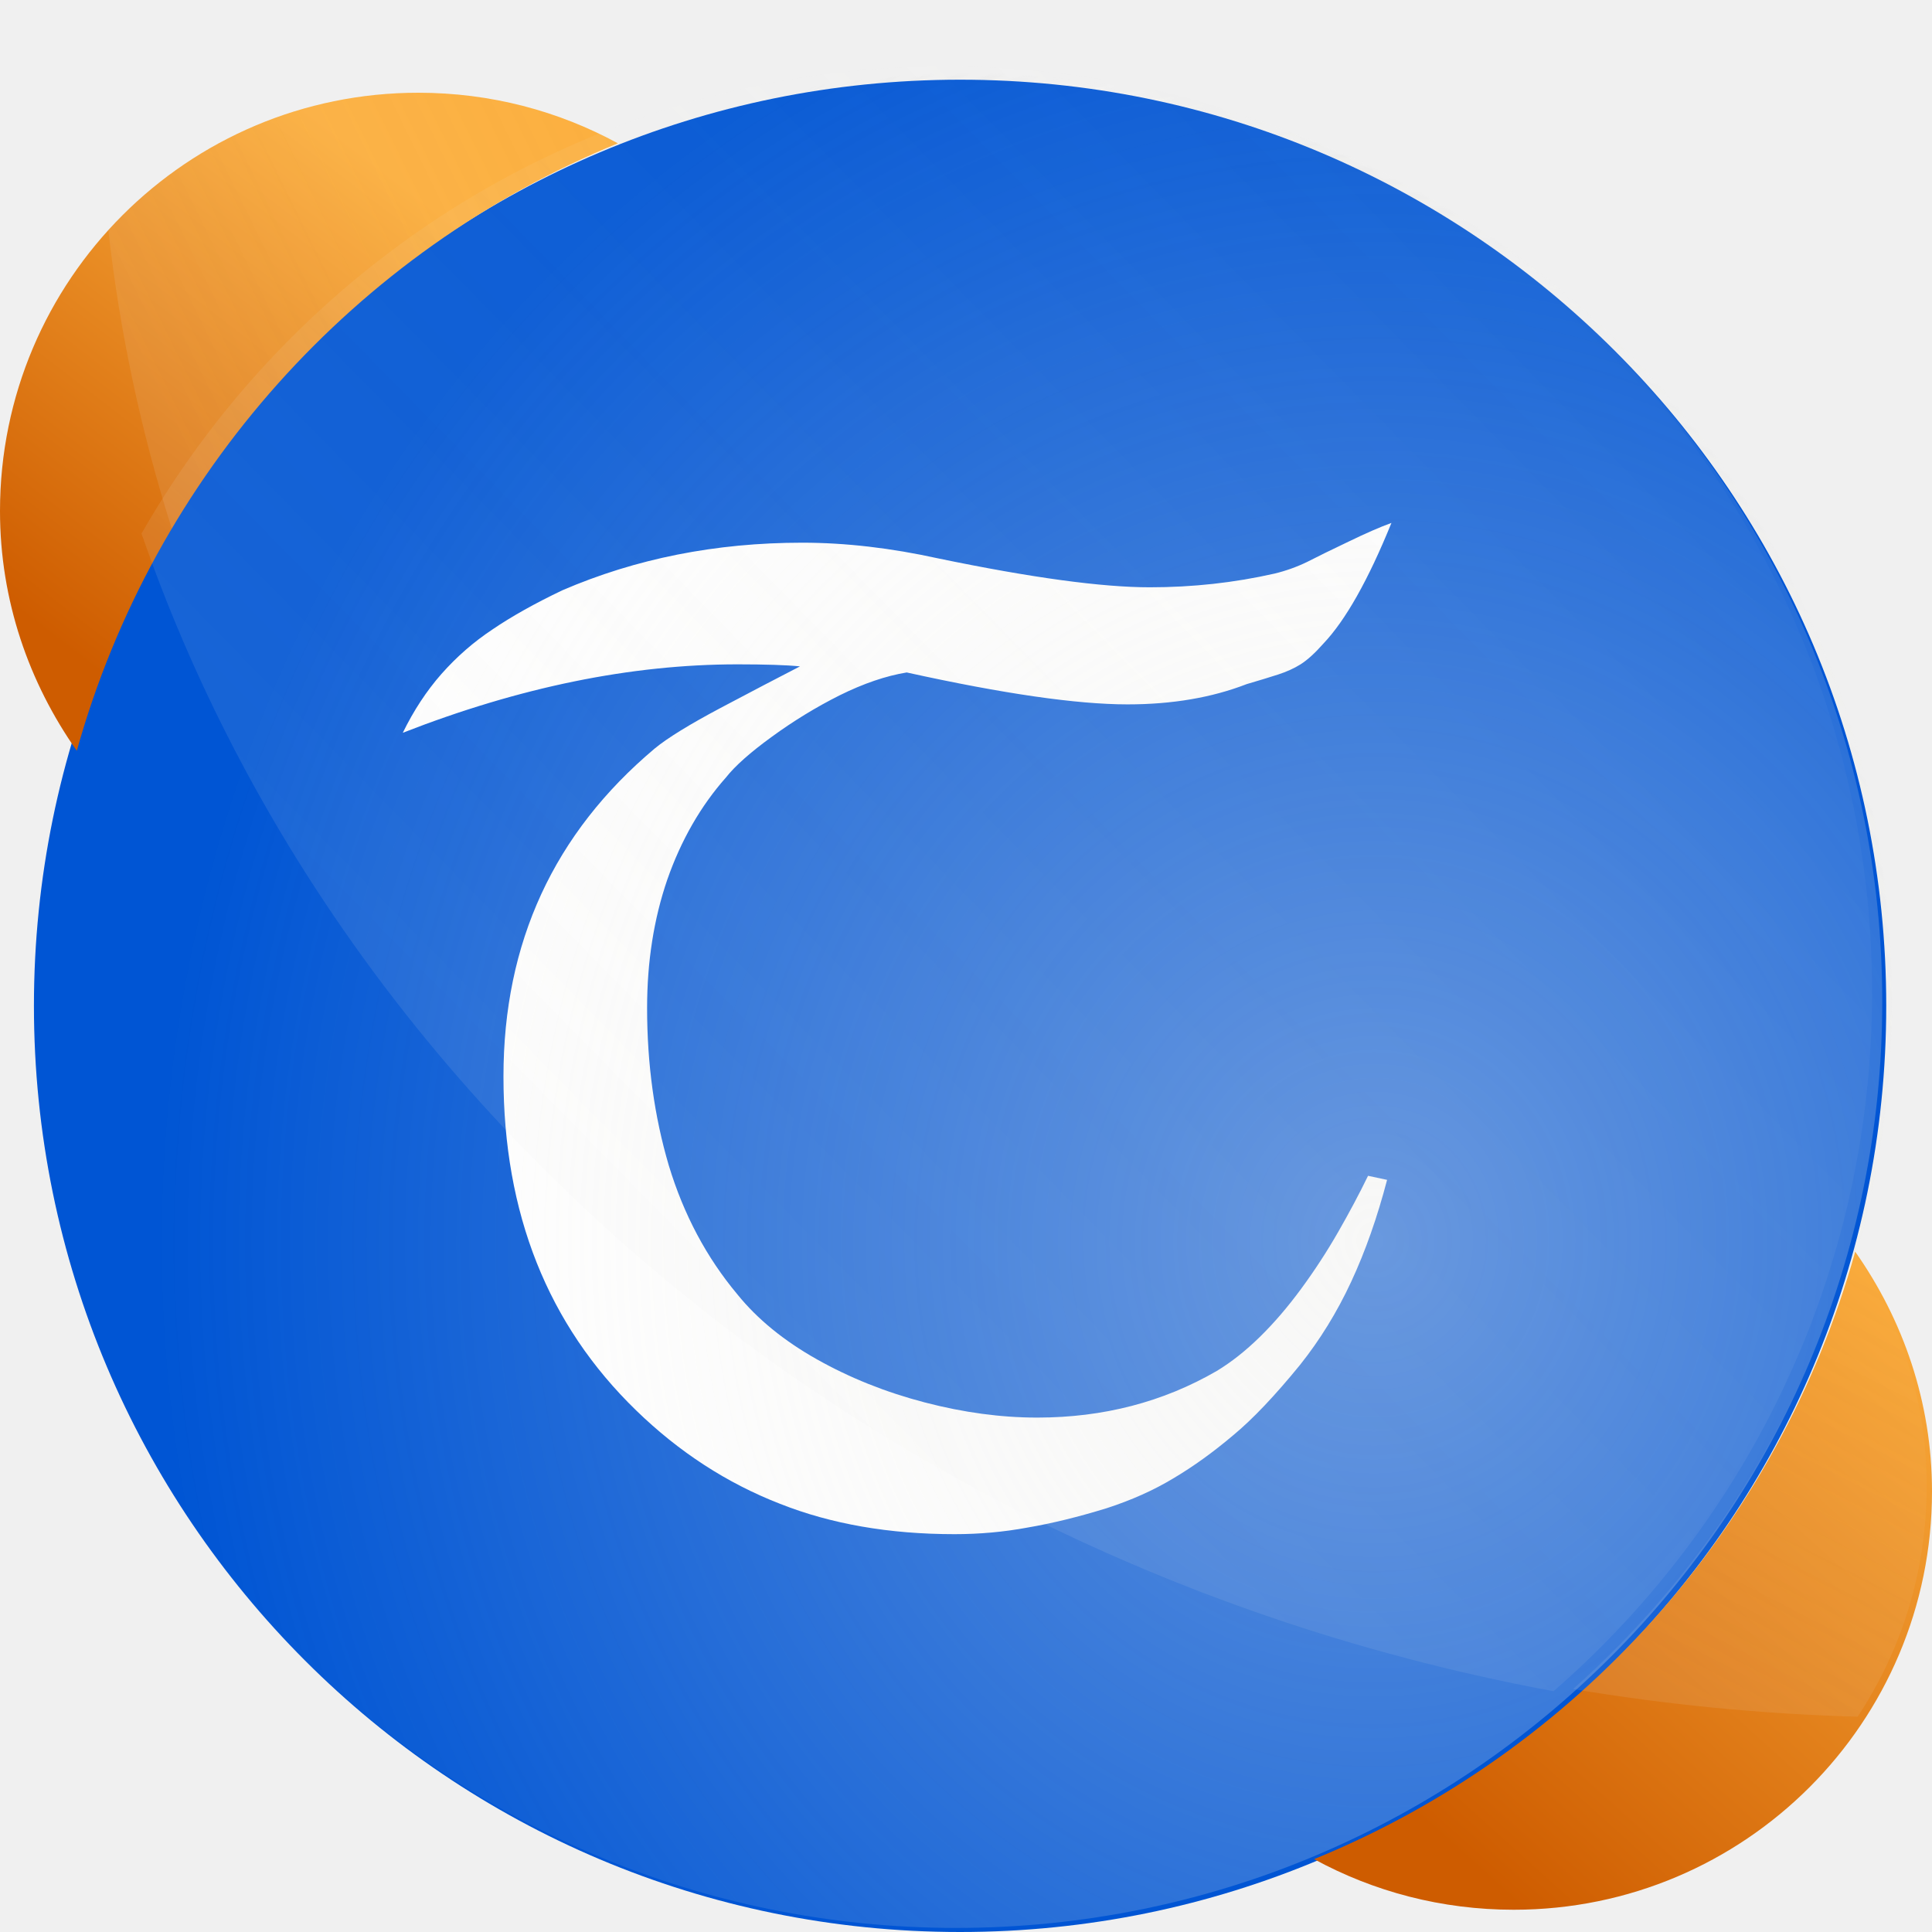
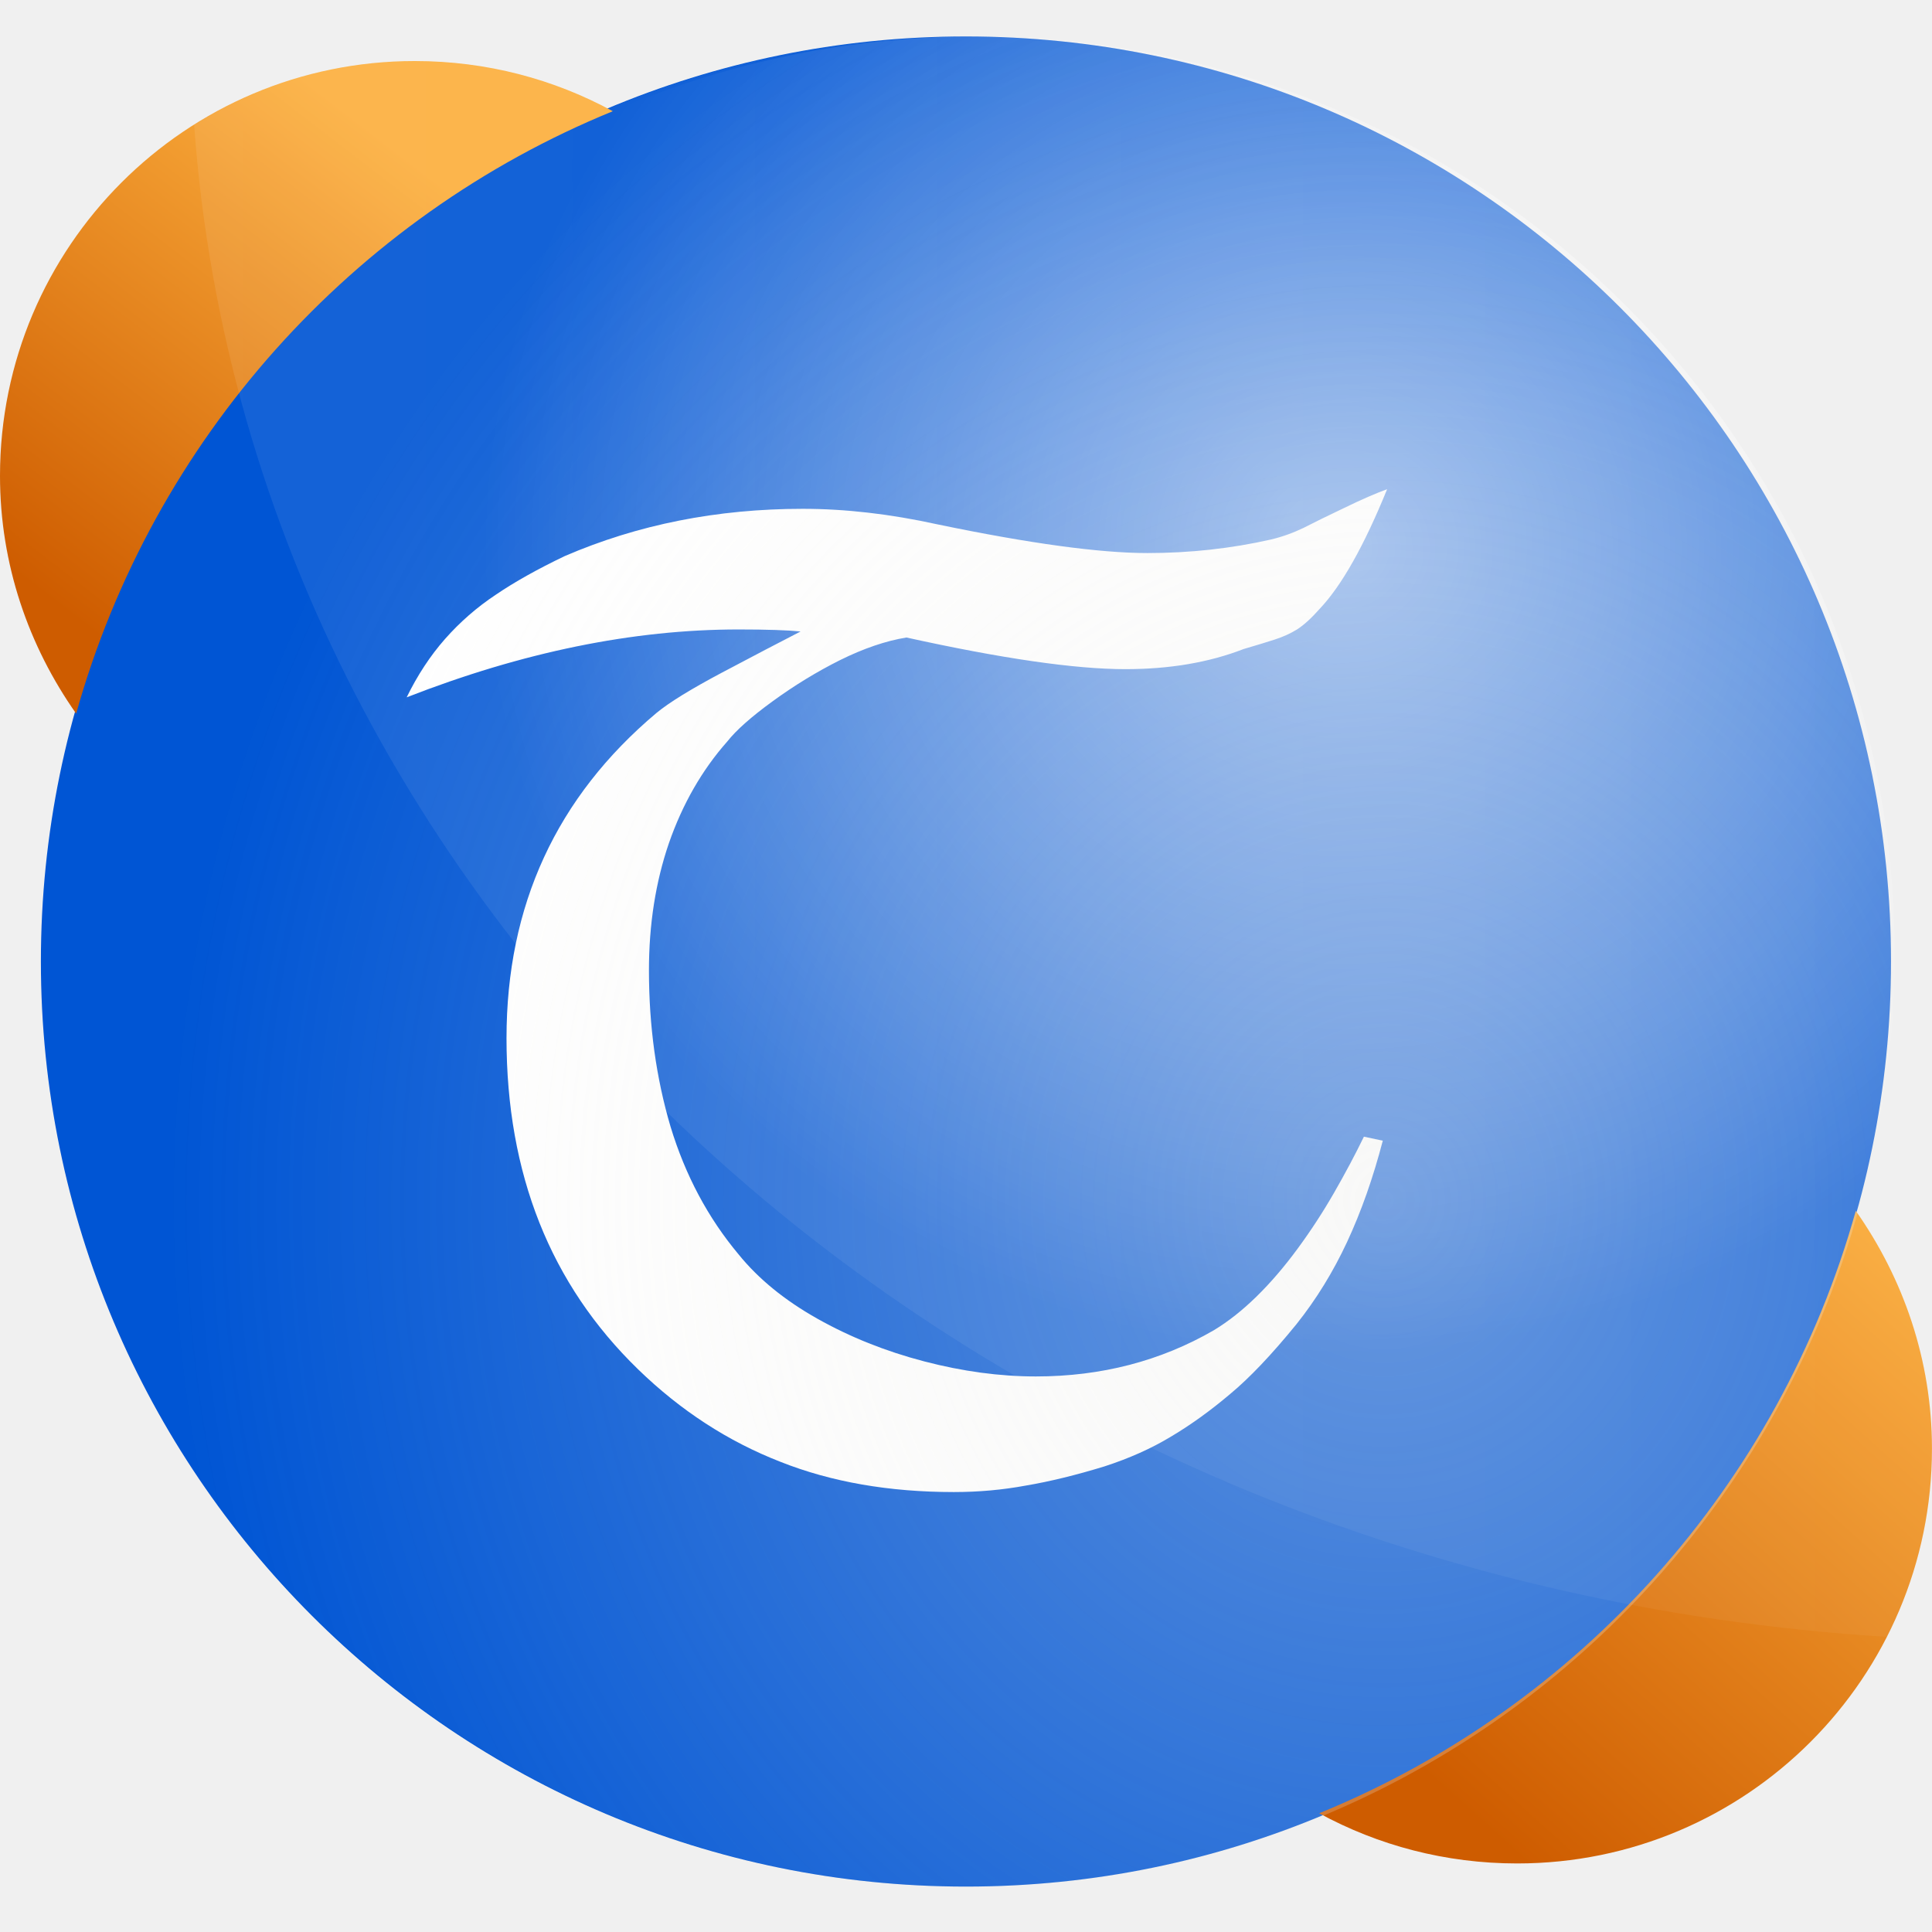
- <svg xmlns="http://www.w3.org/2000/svg" xmlns:xlink="http://www.w3.org/1999/xlink" width="48px" height="48px" id="svg3090" version="1.1">
-   <defs id="defs3092">
-     <radialGradient r="77.5" fy="-493" fx="-136.5" cy="-493" cx="-136.5" gradientTransform="matrix(0.390735,0.00401181,-0.00436626,0.4252575,85.32838,241.0263)" gradientUnits="userSpaceOnUse" id="radialGradient4791-5-2-0-8" xlink:href="#linearGradient4627-0-7-3-03-3" />
+ <svg xmlns="http://www.w3.org/2000/svg" xmlns:xlink="http://www.w3.org/1999/xlink" width="256" height="256" id="svg3877" version="1.1">
+   <defs id="defs3879">
+     <linearGradient id="linearGradient4974">
+       <stop style="stop-color:#ffffff;stop-opacity:0.392;" offset="0" id="stop4976" />
+       <stop style="stop-color:#ffffff;stop-opacity:0;" offset="1" id="stop4978" />
+     </linearGradient>
+     <linearGradient id="linearGradient3854-2-3">
+       <stop style="stop-color:#ffffff;stop-opacity:1;" offset="0" id="stop3856-4-2" />
+       <stop style="stop-color:#ffffff;stop-opacity:0;" offset="1" id="stop3858-2-0" />
+     </linearGradient>
+     <linearGradient id="linearGradient3900">
+       <stop style="stop-color:#ffffff;stop-opacity:1;" offset="0" id="stop3902" />
+       <stop style="stop-color:#ffffff;stop-opacity:0;" offset="1" id="stop3904" />
+     </linearGradient>
+     <linearGradient id="linearGradient3854-2">
+       <stop style="stop-color:#ffffff;stop-opacity:0.588;" offset="0" id="stop3856-4" />
+       <stop style="stop-color:#ffffff;stop-opacity:0;" offset="1" id="stop3858-2" />
+     </linearGradient>
+     <linearGradient id="linearGradient3854">
+       <stop style="stop-color:#ffffff;stop-opacity:0.392;" offset="0" id="stop3856" />
+       <stop style="stop-color:#ffffff;stop-opacity:0;" offset="1" id="stop3858" />
+     </linearGradient>
    <linearGradient id="linearGradient4627-0-7-3-03-3">
      <stop id="stop4629-1-1-2-7-0" offset="0" style="stop-color:#eeeeec;stop-opacity:0.4" />
      <stop id="stop4631-7-2-0-0-17" offset="1" style="stop-color:#eeeeec;stop-opacity:0" />
    </linearGradient>
-     <linearGradient xlink:href="#linearGradient4188-8-4-7-3-2-0" id="linearGradient3741" gradientUnits="userSpaceOnUse" gradientTransform="matrix(0.2969026,0,0,0.2969026,63.43402,161.6798)" x1="-158.812" y1="-439.516" x2="-57.5" y2="-539.016" />
-     <linearGradient id="linearGradient4188-8-4-7-3-2-0">
-       <stop id="stop4190-28-3-0-0-3-4" offset="0" style="stop-color:#eeeeec;stop-opacity:0.102" />
-       <stop id="stop4192-4-5-5-1-7-87" offset="1" style="stop-color:#eeeeec;stop-opacity:0" />
-     </linearGradient>
-     <linearGradient gradientTransform="matrix(0.2969026,0,0,0.2969026,63.05637,161.4672)" xlink:href="#linearGradient4176-7-4-7-1-7-6" id="linearGradient4186-22-6-7-8-4-2" x1="-68.25" y1="-400.859" x2="-48.656" y2="-438.859" gradientUnits="userSpaceOnUse" />
-     <linearGradient id="linearGradient4176-7-4-7-1-7-6">
-       <stop style="stop-color:#eeeeec;stop-opacity:0.1" offset="0" id="stop4178-4-7-8-0-3-5" />
-       <stop style="stop-color:#eeeeec;stop-opacity:0" offset="1" id="stop4180-4-4-5-0-3-2" />
-     </linearGradient>
-     <linearGradient gradientTransform="matrix(0.2969026,0,0,0.2969026,63.18543,161.5963)" xlink:href="#linearGradient4464-5-4-5-6-4-5" id="linearGradient4462-3-1-2-7-5-6" x1="-43.854" y1="-432" x2="-86.146" y2="-385" gradientUnits="userSpaceOnUse" />
    <linearGradient id="linearGradient4464-5-4-5-6-4-5">
      <stop id="stop4466-4-2-2-8-1-8" offset="0" style="stop-color:#fcaf3e;stop-opacity:1" />
      <stop id="stop4468-6-4-9-4-6-7" offset="1" style="stop-color:#ce5c00;stop-opacity:1" />
    </linearGradient>
-     <linearGradient gradientTransform="matrix(0.2969026,0,0,0.2969026,64.5021,162.4828)" xlink:href="#linearGradient4194-9-4-6-9-0-6" id="linearGradient4182-9-4-7-2-8-9" x1="-208.188" y1="-521.266" x2="-164.531" y2="-542.766" gradientUnits="userSpaceOnUse" />
-     <linearGradient id="linearGradient4194-9-4-6-9-0-6">
-       <stop id="stop4196-10-3-7-9-1-0" offset="0" style="stop-color:#eeeeec;stop-opacity:0.102" />
-       <stop id="stop4198-8-5-6-8-7-4" offset="1" style="stop-color:#eeeeec;stop-opacity:0" />
-     </linearGradient>
-     <linearGradient gradientTransform="matrix(0.2969026,0,0,0.2969026,64.5021,162.4828)" xlink:href="#linearGradient4884-9-4-7-86" id="linearGradient4454-0-6-9-1-1-0" x1="-186.25" y1="-533.967" x2="-215.542" y2="-495.967" gradientUnits="userSpaceOnUse" />
    <linearGradient id="linearGradient4884-9-4-7-86">
      <stop id="stop4886-6-2-7-24" offset="0" style="stop-color:#fcaf3e;stop-opacity:1" />
      <stop id="stop4888-2-2-1-7" offset="1" style="stop-color:#ce5c00;stop-opacity:1" />
    </linearGradient>
-     <radialGradient r="77.5" fy="-493" fx="-136.5" cy="-493" cx="-136.5" gradientTransform="matrix(0.390735,0.00401181,-0.00436626,0.4252575,85.54924,241.0061)" gradientUnits="userSpaceOnUse" id="radialGradient3646" xlink:href="#linearGradient4627-0-7-3-03-3" />
-     <radialGradient r="77.5" fy="-493" fx="-136.5" cy="-493" cx="-136.5" gradientTransform="matrix(1.316038,0.01351224,-0.01470608,1.432314,365.6836,865.8121)" gradientUnits="userSpaceOnUse" id="radialGradient3704" xlink:href="#linearGradient4627-0-7" />
+     <radialGradient r="77.5" fy="-493" fx="-136.5" cy="-493" cx="-136.5" gradientTransform="matrix(0.390735,0.00401181,-0.00436626,0.4252575,85.5715,240.9689)" gradientUnits="userSpaceOnUse" id="radialGradient3088" xlink:href="#linearGradient4627-0-7" />
    <linearGradient id="linearGradient4627-0-7">
      <stop id="stop4629-1-1" offset="0" style="stop-color:#eeeeec;stop-opacity:0.4" />
      <stop id="stop4631-7-2" offset="1" style="stop-color:#eeeeec;stop-opacity:0" />
    </linearGradient>
-     <radialGradient r="77.5" fy="-493" fx="-136.5" cy="-493" cx="-136.5" gradientTransform="matrix(0.390735,0.00401181,-0.00436626,0.4252575,85.5715,240.9689)" gradientUnits="userSpaceOnUse" id="radialGradient3088" xlink:href="#linearGradient4627-0-7" />
+     <radialGradient xlink:href="#linearGradient3854-2-3" id="radialGradient4100" gradientUnits="userSpaceOnUse" gradientTransform="matrix(-0.3360077,0.1476476,-0.1373709,-0.3126208,521.1641,283.2994)" cx="575.487" cy="538.006" fx="575.487" fy="538.006" r="187.143" />
+     <radialGradient xlink:href="#linearGradient3854-2-3" id="radialGradient4103" gradientUnits="userSpaceOnUse" gradientTransform="matrix(-0.3360077,0.1476476,-0.1373709,-0.3126208,518.9014,286.4671)" cx="575.487" cy="538.006" fx="575.487" fy="538.006" r="187.143" />
+     <radialGradient xlink:href="#linearGradient3854-2" id="radialGradient4107" gradientUnits="userSpaceOnUse" gradientTransform="matrix(-0.3360077,0.1476476,-0.1373709,-0.3126208,364.8449,133.3295)" cx="575.487" cy="538.006" fx="575.487" fy="538.006" r="187.143" />
+     <radialGradient xlink:href="#linearGradient3854" id="radialGradient4110" gradientUnits="userSpaceOnUse" gradientTransform="matrix(-0.8400193,0.3691189,-0.3434273,-0.7815519,987.9272,291.4039)" cx="575.487" cy="538.006" fx="575.487" fy="538.006" r="187.143" />
+     <radialGradient xlink:href="#linearGradient4627-0-7-3-03-3" id="radialGradient4119" gradientUnits="userSpaceOnUse" gradientTransform="matrix(2.173585,0.02231694,-0.02428867,2.365627,942.3297,1342.844)" cx="-136.5" cy="-493" fx="-136.5" fy="-493" r="77.5" />
+     <linearGradient xlink:href="#linearGradient4464-5-4-5-6-4-5" id="linearGradient4130" gradientUnits="userSpaceOnUse" gradientTransform="matrix(1.570328,0,0,1.570328,801.7934,869.1679)" x1="-43.854" y1="-432" x2="-86.146" y2="-385" />
+     <linearGradient xlink:href="#linearGradient4884-9-4-7-86" id="linearGradient4136" gradientUnits="userSpaceOnUse" gradientTransform="matrix(1.639825,0,0,1.639825,821.7349,900.5787)" x1="-186.25" y1="-533.967" x2="-215.542" y2="-495.967" />
+     <radialGradient xlink:href="#linearGradient4627-0-7-3-03-3" id="radialGradient4140" gradientUnits="userSpaceOnUse" gradientTransform="matrix(2.066611,0.02121861,-0.0230933,2.249202,918.9135,1289.309)" cx="-136.5" cy="-493" fx="-136.5" fy="-493" r="77.5" />
+     <radialGradient xlink:href="#linearGradient4627-0-7" id="radialGradient4143" gradientUnits="userSpaceOnUse" gradientTransform="matrix(2.066611,0.02121861,-0.0230933,2.249202,919.0312,1289.113)" cx="-136.5" cy="-493" fx="-136.5" fy="-493" r="77.5" />
+     <radialGradient xlink:href="#linearGradient4627-0-7-3-03-3-0" id="radialGradient4119-9" gradientUnits="userSpaceOnUse" gradientTransform="matrix(2.088938,0.02144784,-0.02334279,2.273501,751.3169,1581.971)" cx="-136.5" cy="-493" fx="-136.5" fy="-493" r="77.5" />
+     <linearGradient id="linearGradient4627-0-7-3-03-3-0">
+       <stop id="stop4629-1-1-2-7-0-0" offset="0" style="stop-color:#eeeeec;stop-opacity:0.4" />
+       <stop id="stop4631-7-2-0-0-17-5" offset="1" style="stop-color:#eeeeec;stop-opacity:0" />
+     </linearGradient>
+     <linearGradient xlink:href="#linearGradient4188-8-4-7-3-2-0-9" id="linearGradient4122-8" gradientUnits="userSpaceOnUse" gradientTransform="matrix(1.587293,0,0,1.587293,635.123,1157.77)" x1="-158.812" y1="-439.516" x2="-57.5" y2="-539.016" />
+     <linearGradient id="linearGradient4188-8-4-7-3-2-0-9">
+       <stop id="stop4190-28-3-0-0-3-4-5" offset="0" style="stop-color:#eeeeec;stop-opacity:0.102" />
+       <stop id="stop4192-4-5-5-1-7-87-1" offset="1" style="stop-color:#eeeeec;stop-opacity:0" />
+     </linearGradient>
+     <linearGradient xlink:href="#linearGradient4176-7-4-7-1-7-6-0" id="linearGradient4127-2" gradientUnits="userSpaceOnUse" gradientTransform="matrix(1.587293,0,0,1.587293,633.104,1156.634)" x1="-68.25" y1="-400.859" x2="-48.656" y2="-438.859" />
+     <linearGradient id="linearGradient4176-7-4-7-1-7-6-0">
+       <stop style="stop-color:#eeeeec;stop-opacity:0.1" offset="0" id="stop4178-4-7-8-0-3-5-7" />
+       <stop style="stop-color:#eeeeec;stop-opacity:0" offset="1" id="stop4180-4-4-5-0-3-2-8" />
+     </linearGradient>
+     <linearGradient xlink:href="#linearGradient4464-5-4-5-6-4-5-5" id="linearGradient4130-1" gradientUnits="userSpaceOnUse" gradientTransform="matrix(1.587293,0,0,1.587293,633.7939,1157.324)" x1="-43.854" y1="-432" x2="-86.146" y2="-385" />
+     <linearGradient id="linearGradient4464-5-4-5-6-4-5-5">
+       <stop id="stop4466-4-2-2-8-1-8-8" offset="0" style="stop-color:#fcaf3e;stop-opacity:1" />
+       <stop id="stop4468-6-4-9-4-6-7-2" offset="1" style="stop-color:#ce5c00;stop-opacity:1" />
+     </linearGradient>
+     <linearGradient xlink:href="#linearGradient4194-9-4-6-9-0-6-1" id="linearGradient4133-3" gradientUnits="userSpaceOnUse" gradientTransform="matrix(1.587293,0,0,1.587293,640.8331,1162.063)" x1="-208.188" y1="-521.266" x2="-164.531" y2="-542.766" />
+     <linearGradient id="linearGradient4194-9-4-6-9-0-6-1">
+       <stop id="stop4196-10-3-7-9-1-0-1" offset="0" style="stop-color:#eeeeec;stop-opacity:0.102" />
+       <stop id="stop4198-8-5-6-8-7-4-0" offset="1" style="stop-color:#eeeeec;stop-opacity:0" />
+     </linearGradient>
+     <linearGradient xlink:href="#linearGradient4884-9-4-7-86-2" id="linearGradient4136-7" gradientUnits="userSpaceOnUse" gradientTransform="matrix(1.587293,0,0,1.587293,640.8331,1162.063)" x1="-186.25" y1="-533.967" x2="-215.542" y2="-495.967" />
+     <linearGradient id="linearGradient4884-9-4-7-86-2">
+       <stop id="stop4886-6-2-7-24-4" offset="0" style="stop-color:#fcaf3e;stop-opacity:1" />
+       <stop id="stop4888-2-2-1-7-3" offset="1" style="stop-color:#ce5c00;stop-opacity:1" />
+     </linearGradient>
+     <radialGradient xlink:href="#linearGradient4627-0-7-3-03-3-0" id="radialGradient4140-5" gradientUnits="userSpaceOnUse" gradientTransform="matrix(2.088938,0.02144784,-0.02334279,2.273501,753.3548,1581.862)" cx="-136.5" cy="-493" fx="-136.5" fy="-493" r="77.5" />
+     <radialGradient xlink:href="#linearGradient4627-0-7-0" id="radialGradient4143-9" gradientUnits="userSpaceOnUse" gradientTransform="matrix(2.088938,0.02144784,-0.02334279,2.273501,753.4738,1581.664)" cx="-136.5" cy="-493" fx="-136.5" fy="-493" r="77.5" />
+     <linearGradient id="linearGradient4627-0-7-0">
+       <stop id="stop4629-1-1-2" offset="0" style="stop-color:#eeeeec;stop-opacity:0.4" />
+       <stop id="stop4631-7-2-4" offset="1" style="stop-color:#eeeeec;stop-opacity:0" />
+     </linearGradient>
+     <radialGradient xlink:href="#linearGradient3854-2-3-4" id="radialGradient4100-7" gradientUnits="userSpaceOnUse" gradientTransform="matrix(-0.3360077,0.1476476,-0.1373709,-0.3126208,549.6747,779.8251)" cx="575.487" cy="538.006" fx="575.487" fy="538.006" r="187.143" />
+     <linearGradient id="linearGradient3854-2-3-4">
+       <stop style="stop-color:#ffffff;stop-opacity:1;" offset="0" id="stop3856-4-2-5" />
+       <stop style="stop-color:#ffffff;stop-opacity:0;" offset="1" id="stop3858-2-0-7" />
+     </linearGradient>
+     <radialGradient xlink:href="#linearGradient3854-2-3-4" id="radialGradient4103-4" gradientUnits="userSpaceOnUse" gradientTransform="matrix(-0.3360077,0.1476476,-0.1373709,-0.3126208,547.412,782.9928)" cx="575.487" cy="538.006" fx="575.487" fy="538.006" r="187.143" />
+     <linearGradient id="linearGradient4703">
+       <stop style="stop-color:#ffffff;stop-opacity:1;" offset="0" id="stop4705" />
+       <stop style="stop-color:#ffffff;stop-opacity:0;" offset="1" id="stop4707" />
+     </linearGradient>
+     <radialGradient xlink:href="#linearGradient3854-2-7" id="radialGradient4107-1" gradientUnits="userSpaceOnUse" gradientTransform="matrix(-0.3360077,0.1476476,-0.1373709,-0.3126208,393.3555,629.8552)" cx="575.487" cy="538.006" fx="575.487" fy="538.006" r="187.143" />
+     <linearGradient id="linearGradient3854-2-7">
+       <stop style="stop-color:#ffffff;stop-opacity:1;" offset="0" id="stop3856-4-3" />
+       <stop style="stop-color:#ffffff;stop-opacity:0;" offset="1" id="stop3858-2-6" />
+     </linearGradient>
+     <radialGradient xlink:href="#linearGradient3854-7" id="radialGradient4110-9" gradientUnits="userSpaceOnUse" gradientTransform="matrix(-0.8400193,0.3691189,-0.3434273,-0.7815519,902.1521,797.9296)" cx="575.487" cy="538.006" fx="575.487" fy="538.006" r="187.143" />
+     <linearGradient id="linearGradient3854-7">
+       <stop style="stop-color:#ffffff;stop-opacity:0.392;" offset="0" id="stop3856-8" />
+       <stop style="stop-color:#ffffff;stop-opacity:0;" offset="1" id="stop3858-6" />
+     </linearGradient>
+     <radialGradient xlink:href="#linearGradient3854-2" id="radialGradient4883" cx="648.918" cy="80.613" fx="648.918" fy="80.613" r="118.734" gradientTransform="matrix(0.9576197,0,0,0.8991378,21.77935,18.62989)" gradientUnits="userSpaceOnUse" />
+     <linearGradient xlink:href="#linearGradient4188-8-4-7-3-2-0-9-7" id="linearGradient4122-8-5" gradientUnits="userSpaceOnUse" gradientTransform="matrix(1.587293,0,0,1.587293,834.123,1372.77)" x1="-158.812" y1="-439.516" x2="-57.5" y2="-539.016" />
+     <linearGradient id="linearGradient4188-8-4-7-3-2-0-9-7">
+       <stop id="stop4190-28-3-0-0-3-4-5-8" offset="0" style="stop-color:#eeeeec;stop-opacity:0.102" />
+       <stop id="stop4192-4-5-5-1-7-87-1-4" offset="1" style="stop-color:#eeeeec;stop-opacity:0" />
+     </linearGradient>
+     <linearGradient xlink:href="#linearGradient4974" id="linearGradient4980" x1="472.5" y1="97.005" x2="726.071" y2="97.005" gradientUnits="userSpaceOnUse" />
+     <linearGradient xlink:href="#linearGradient4884-9-4-7-86-4" id="linearGradient4136-6" gradientUnits="userSpaceOnUse" gradientTransform="matrix(1.639825,0,0,1.639825,822.7349,900.0787)" x1="-186.25" y1="-533.967" x2="-215.542" y2="-495.967" />
+     <linearGradient id="linearGradient4884-9-4-7-86-4">
+       <stop id="stop4886-6-2-7-24-3" offset="0" style="stop-color:#fcaf3e;stop-opacity:1" />
+       <stop id="stop4888-2-2-1-7-6" offset="1" style="stop-color:#ce5c00;stop-opacity:1" />
+     </linearGradient>
+     <radialGradient xlink:href="#linearGradient4627-0-7-3-03-3-3" id="radialGradient4119-8" gradientUnits="userSpaceOnUse" gradientTransform="matrix(2.173585,0.02231694,-0.02428867,2.365627,942.3297,1342.844)" cx="-136.5" cy="-493" fx="-136.5" fy="-493" r="77.5" />
+     <linearGradient id="linearGradient4627-0-7-3-03-3-3">
+       <stop id="stop4629-1-1-2-7-0-3" offset="0" style="stop-color:#eeeeec;stop-opacity:0.4" />
+       <stop id="stop4631-7-2-0-0-17-3" offset="1" style="stop-color:#eeeeec;stop-opacity:0" />
+     </linearGradient>
+     <linearGradient xlink:href="#linearGradient4464-5-4-5-6-4-5-2" id="linearGradient4130-6" gradientUnits="userSpaceOnUse" gradientTransform="matrix(1.639825,0,0,1.639825,816.1771,895.2505)" x1="-43.854" y1="-432" x2="-86.146" y2="-385" />
+     <linearGradient id="linearGradient4464-5-4-5-6-4-5-2">
+       <stop id="stop4466-4-2-2-8-1-8-2" offset="0" style="stop-color:#fcaf3e;stop-opacity:1" />
+       <stop id="stop4468-6-4-9-4-6-7-4" offset="1" style="stop-color:#ce5c00;stop-opacity:1" />
+     </linearGradient>
+     <linearGradient y2="-495.967" x2="-215.542" y1="-533.967" x1="-186.25" gradientTransform="matrix(1.639825,0,0,1.639825,822.7349,900.0788)" gradientUnits="userSpaceOnUse" id="linearGradient5007" xlink:href="#linearGradient4884-9-4-7-86-4" />
+     <radialGradient xlink:href="#linearGradient4627-0-7-3-03-3-3" id="radialGradient5059" gradientUnits="userSpaceOnUse" gradientTransform="matrix(2.081468,0.02137115,-0.02325931,2.265371,921.642,1297.314)" cx="-136.5" cy="-493" fx="-136.5" fy="-493" r="77.5" />
+     <radialGradient xlink:href="#linearGradient4627-0-7-3-03-3-3-1" id="radialGradient5059-6" gradientUnits="userSpaceOnUse" gradientTransform="matrix(2.173585,0.02231694,-0.02428867,2.365627,941.8297,1342.844)" cx="-136.5" cy="-493" fx="-136.5" fy="-493" r="77.5" />
+     <linearGradient id="linearGradient4627-0-7-3-03-3-3-1">
+       <stop id="stop4629-1-1-2-7-0-3-9" offset="0" style="stop-color:#eeeeec;stop-opacity:0.4" />
+       <stop id="stop4631-7-2-0-0-17-3-1" offset="1" style="stop-color:#eeeeec;stop-opacity:0" />
+     </linearGradient>
+     <linearGradient xlink:href="#linearGradient4464-5-4-5-6-4-5-25" id="linearGradient4130-8" gradientUnits="userSpaceOnUse" gradientTransform="matrix(1.639825,0,0,1.639825,816.6771,895.7505)" x1="-43.854" y1="-432" x2="-86.146" y2="-385" />
+     <linearGradient id="linearGradient4464-5-4-5-6-4-5-25">
+       <stop id="stop4466-4-2-2-8-1-8-4" offset="0" style="stop-color:#fcaf3e;stop-opacity:1" />
+       <stop id="stop4468-6-4-9-4-6-7-29" offset="1" style="stop-color:#ce5c00;stop-opacity:1" />
+     </linearGradient>
+     <linearGradient xlink:href="#linearGradient4884-9-4-7-86-5" id="linearGradient4136-75" gradientUnits="userSpaceOnUse" gradientTransform="matrix(1.639825,0,0,1.639825,821.7349,900.5787)" x1="-186.25" y1="-533.967" x2="-215.542" y2="-495.967" />
+     <linearGradient id="linearGradient4884-9-4-7-86-5">
+       <stop id="stop4886-6-2-7-24-7" offset="0" style="stop-color:#fcaf3e;stop-opacity:1" />
+       <stop id="stop4888-2-2-1-7-7" offset="1" style="stop-color:#ce5c00;stop-opacity:1" />
+     </linearGradient>
+     <linearGradient y2="-495.967" x2="-215.542" y1="-533.967" x1="-186.25" gradientTransform="matrix(1.639825,0,0,1.639825,821.7349,900.5787)" gradientUnits="userSpaceOnUse" id="linearGradient5199" xlink:href="#linearGradient4884-9-4-7-86-5" />
+     <linearGradient xlink:href="#linearGradient4974" id="linearGradient5239" gradientUnits="userSpaceOnUse" x1="472.5" y1="97.005" x2="726.071" y2="97.005" gradientTransform="matrix(1.992477,0,0,2.434108,-449.6598,-225.9015)" />
+     <linearGradient xlink:href="#linearGradient4974" id="linearGradient5242" gradientUnits="userSpaceOnUse" gradientTransform="matrix(1.908036,0,0,2.33095,-410.8757,-204.9481)" x1="472.5" y1="97.005" x2="726.071" y2="97.005" />
+     <linearGradient xlink:href="#linearGradient4884-9-4-7-86" id="linearGradient5244" gradientUnits="userSpaceOnUse" gradientTransform="matrix(1.570328,0,0,1.570328,806.6368,873.7915)" x1="-186.25" y1="-533.967" x2="-215.542" y2="-495.967" />
+     <radialGradient xlink:href="#linearGradient4627-0-7" id="radialGradient5258" gradientUnits="userSpaceOnUse" gradientTransform="matrix(2.066611,0.02121861,-0.0230933,2.249202,919.0312,1289.113)" cx="-136.5" cy="-493" fx="-136.5" fy="-493" r="77.5" />
+     <radialGradient xlink:href="#linearGradient4627-0-7-3-03-3" id="radialGradient5260" gradientUnits="userSpaceOnUse" gradientTransform="matrix(2.066611,0.02121861,-0.0230933,2.249202,918.9135,1289.309)" cx="-136.5" cy="-493" fx="-136.5" fy="-493" r="77.5" />
+     <linearGradient xlink:href="#linearGradient4884-9-4-7-86" id="linearGradient5262" gradientUnits="userSpaceOnUse" gradientTransform="matrix(1.570328,0,0,1.570328,806.6368,873.7915)" x1="-186.25" y1="-533.967" x2="-215.542" y2="-495.967" />
+     <linearGradient xlink:href="#linearGradient4464-5-4-5-6-4-5" id="linearGradient5264" gradientUnits="userSpaceOnUse" gradientTransform="matrix(1.570328,0,0,1.570328,801.7934,869.1679)" x1="-43.854" y1="-432" x2="-86.146" y2="-385" />
+     <radialGradient xlink:href="#linearGradient3854-2" id="radialGradient5266" gradientUnits="userSpaceOnUse" gradientTransform="matrix(0.9576197,0,0,0.8991378,21.77935,18.62989)" cx="648.918" cy="80.613" fx="648.918" fy="80.613" r="118.734" />
+     <linearGradient xlink:href="#linearGradient4974" id="linearGradient5268" gradientUnits="userSpaceOnUse" gradientTransform="matrix(1.908036,0,0,2.33095,-410.8757,-204.9481)" x1="472.5" y1="97.005" x2="726.071" y2="97.005" />
+     <radialGradient xlink:href="#linearGradient4627-0-7-3-03-3-3" id="radialGradient5270" gradientUnits="userSpaceOnUse" gradientTransform="matrix(2.081468,0.02137115,-0.02325931,2.265371,921.642,1297.314)" cx="-136.5" cy="-493" fx="-136.5" fy="-493" r="77.5" />
  </defs>
-   <g id="layer1">
-     <path style="fill:url(#radialGradient3088);fill-opacity:1;fill-rule:nonzero;stroke:#000000;stroke-width:0;stroke-linecap:butt;stroke-linejoin:miter;stroke-miterlimit:4;stroke-opacity:1;stroke-dashoffset:0" d="m 47.007,24.831 c 0,12.708 -10.302,23.01 -23.01,23.01 -12.708,0 -23.01,-10.302 -23.01,-23.01 0,-12.708 10.302,-23.01 23.01,-23.01 12.708,0 23.01,10.302 23.01,23.01 z" id="path4650-9-1" />
-     <path style="fill:url(#radialGradient3646);fill-opacity:1;fill-rule:nonzero;stroke:#000000;stroke-width:0;stroke-linecap:butt;stroke-linejoin:miter;stroke-miterlimit:4;stroke-opacity:1;stroke-dashoffset:0" d="m 46.985,24.868 c 0,12.708 -10.302,23.01 -23.01,23.01 -12.708,0 -23.01,-10.302 -23.01,-23.01 0,-12.708 10.302,-23.01 23.01,-23.01 12.708,0 23.01,10.302 23.01,23.01 z" id="path4650-9-1-4-1-1" />
-     <path style="fill:#0055d4;fill-opacity:1;fill-rule:nonzero;stroke:#000000;stroke-width:0;stroke-linecap:butt;stroke-linejoin:miter;stroke-miterlimit:4;stroke-opacity:1;stroke-dashoffset:0" d="M 46.863,24.99 C 46.863,37.698 36.561,48 23.853,48 11.145,48 0.843,37.698 0.843,24.99 0.843,12.282 11.145,1.98 23.853,1.98 c 12.708,0 23.01,10.302 23.01,23.01 z" id="path3324-4-5-0-1-1-4" />
-     <path style="fill:url(#linearGradient4454-0-6-9-1-1-0);fill-opacity:1;fill-rule:nonzero;stroke:#000000;stroke-width:0;stroke-linecap:butt;stroke-linejoin:miter;stroke-miterlimit:4;stroke-opacity:1;stroke-dasharray:none;stroke-dashoffset:0" d="M 1.908,18.653 C 3.828,11.788 8.833,6.225 15.352,3.561 13.877,2.757 12.19,2.304 10.392,2.304 4.652,2.304 0,6.956 0,12.695 c 0,2.223 0.719,4.268 1.908,5.958 z" id="path3324-5-4-8-5-3-9-4-25" />
-     <path style="fill:url(#linearGradient4182-9-4-7-2-8-9);fill-opacity:1;fill-rule:nonzero;stroke:#000000;stroke-width:0;stroke-linecap:butt;stroke-linejoin:miter;stroke-miterlimit:4;stroke-opacity:1;stroke-dasharray:none;stroke-dashoffset:0" d="m 10.392,2.304 c -3.054,0 -5.8,1.317 -7.701,3.414 C 2.976,8.263 3.508,10.74 4.268,13.131 6.807,8.85 10.697,5.46 15.355,3.556 13.88,2.753 12.19,2.304 10.392,2.304 z" id="path4168-1-4-7-4-7-4" />
-     <path style="fill:url(#linearGradient4462-3-1-2-7-5-6);fill-opacity:1;fill-rule:nonzero;stroke:#000000;stroke-width:0;stroke-linecap:butt;stroke-linejoin:miter;stroke-miterlimit:4;stroke-opacity:1;stroke-dasharray:none;stroke-dashoffset:0" d="m 46.092,31.098 c -1.92,6.865 -6.925,12.428 -13.444,15.092 1.475,0.804 3.163,1.257 4.961,1.257 C 43.348,47.447 48,42.795 48,37.055 48,34.833 47.281,32.787 46.092,31.098 z" id="path3324-5-4-0-35-5-5-1-3-9" />
-     <path style="fill:url(#linearGradient4186-22-6-7-8-4-2);fill-opacity:1;fill-rule:nonzero;stroke:#000000;stroke-width:0;stroke-linecap:butt;stroke-linejoin:miter;stroke-miterlimit:4;stroke-opacity:1;stroke-dasharray:none;stroke-dashoffset:0" d="m 45.966,30.969 c -1.206,4.31 -3.635,8.106 -6.884,10.995 2.302,0.386 4.663,0.62 7.07,0.687 1.086,-1.642 1.716,-3.609 1.716,-5.725 0,-2.223 -0.713,-4.267 -1.902,-5.957 z" id="path4159-5-1-9-8-6-9" />
-     <g transform="matrix(0.3076134,0,0,0.2865649,-23.00094,-16.09303)" style="font-size:90px;font-style:normal;font-variant:normal;font-weight:normal;font-stretch:normal;line-height:125%;letter-spacing:0px;word-spacing:0px;fill:#ffffff;fill-opacity:1;stroke:none;font-family:Tengwar Quenya-1;-inkscape-font-specification:Tengwar Quenya-1" id="text3041">
-       <path d="m 147.997,114.461 c -1.67,0.293 -3.472,0.952 -5.405,1.978 -1.904,1.025 -3.735,2.227 -5.493,3.604 -1.729,1.348 -2.959,2.52 -3.691,3.516 -2.051,2.49 -3.633,5.449 -4.746,8.877 -1.084,3.398 -1.626,7.105 -1.626,11.118 -2e-5,4.863 0.586,9.419 1.758,13.667 1.201,4.248 3.047,7.969 5.537,11.162 1.611,2.139 3.75,4.014 6.416,5.625 2.666,1.611 5.566,2.856 8.701,3.735 3.135,0.879 6.167,1.318 9.097,1.318 5.332,-1e-5 10.166,-1.348 14.502,-4.043 1.172,-0.762 2.329,-1.743 3.472,-2.944 1.143,-1.201 2.256,-2.593 3.34,-4.175 1.084,-1.582 2.08,-3.223 2.988,-4.922 0.908,-1.699 1.714,-3.325 2.417,-4.878 l 1.538,0.352 c -0.791,3.252 -1.758,6.196 -2.9,8.833 -1.143,2.637 -2.52,5.039 -4.131,7.207 -2.022,2.666 -3.823,4.702 -5.405,6.108 -1.611,1.465 -3.223,2.71 -4.834,3.735 -1.582,1.025 -3.384,1.89 -5.405,2.593 -2.314,0.762 -4.439,1.318 -6.372,1.67 -1.904,0.381 -3.867,0.571 -5.889,0.571 -5.273,-2e-5 -9.976,-0.879 -14.106,-2.637 -4.277,-1.787 -8.145,-4.482 -11.602,-8.086 -7.148,-7.441 -10.723,-17.095 -10.723,-28.96 -1e-5,-11.602 4.072,-21.079 12.217,-28.433 1.025,-0.908 2.798,-2.08 5.317,-3.516 2.578,-1.465 4.717,-2.666 6.416,-3.604 -1.084,-0.117 -2.769,-0.176 -5.054,-0.176 -8.584,6e-5 -17.593,1.978 -27.026,5.933 0.879,-1.934 1.919,-3.633 3.12,-5.098 1.23,-1.494 2.607,-2.783 4.131,-3.867 1.523,-1.113 3.398,-2.241 5.625,-3.384 5.947,-2.754 12.407,-4.131 19.38,-4.131 3.486,7e-5 7.148,0.454 10.986,1.362 7.5,1.67 13.198,2.505 17.095,2.505 3.457,6e-5 6.811,-0.395 10.063,-1.187 0.908,-0.234 1.787,-0.571 2.637,-1.011 0.85,-0.469 1.963,-1.055 3.34,-1.758 1.406,-0.732 2.563,-1.274 3.472,-1.626 -1.875,4.951 -3.706,8.438 -5.493,10.459 -0.674,0.82 -1.289,1.421 -1.846,1.802 -0.527,0.352 -1.128,0.645 -1.802,0.879 -0.674,0.234 -1.524,0.513 -2.549,0.835 -2.813,1.172 -6.021,1.758 -9.624,1.758 -4.102,6e-5 -10.049,-0.923 -17.842,-2.769" id="path3033" />
+   <g id="layer1" transform="translate(0,-796.3622)">
+     <g id="g5246" transform="translate(-465.483,777.851)">
+       <path id="path4650-9-1" d="m 715.063,145.953 c 0,67.213 -54.487,121.7 -121.7,121.7 -67.213,0 -121.7,-54.487 -121.7,-121.7 0,-67.213 54.487,-121.7 121.7,-121.7 67.213,0 121.7,54.487 121.7,121.7 z" style="fill:url(#radialGradient5258);fill-opacity:1;fill-rule:nonzero;stroke:#000000;stroke-width:0;stroke-linecap:butt;stroke-linejoin:miter;stroke-miterlimit:4;stroke-opacity:1;stroke-dashoffset:0" />
+       <path id="path4650-9-1-4-1-1" d="m 714.945,146.15 c 0,67.213 -54.487,121.7 -121.7,121.7 -67.213,0 -121.7,-54.487 -121.7,-121.7 0,-67.213 54.487,-121.7 121.7,-121.7 67.213,0 121.7,54.487 121.7,121.7 z" style="fill:url(#radialGradient5260);fill-opacity:1;fill-rule:nonzero;stroke:#000000;stroke-width:0;stroke-linecap:butt;stroke-linejoin:miter;stroke-miterlimit:4;stroke-opacity:1;stroke-dashoffset:0" />
+       <path id="path3324-4-5-0-1-1-4" d="m 716.051,145.918 c 0,67.696 -54.879,122.575 -122.575,122.575 -67.697,0 -122.575,-54.879 -122.575,-122.575 0,-67.696 54.879,-122.575 122.575,-122.575 67.697,0 122.575,54.879 122.575,122.575 z" style="fill:#0055d4;fill-opacity:1;fill-rule:nonzero;stroke:#000000;stroke-width:0;stroke-linecap:butt;stroke-linejoin:miter;stroke-miterlimit:4;stroke-opacity:1;stroke-dashoffset:0" />
+       <path id="path3324-5-4-8-5-3-9-4-25" d="m 475.574,113.072 c 10.155,-36.31 36.626,-65.734 71.107,-79.824 -7.802,-4.25 -16.727,-6.648 -26.237,-6.648 -30.354,0 -54.961,24.607 -54.961,54.961 0,11.756 3.804,22.575 10.091,31.511 z" style="fill:url(#linearGradient5262);fill-opacity:1;fill-rule:nonzero;stroke:#000000;stroke-width:0;stroke-linecap:butt;stroke-linejoin:miter;stroke-miterlimit:4;stroke-opacity:1;stroke-dasharray:none;stroke-dashoffset:0" />
+       <path id="path3324-5-4-0-35-5-5-1-3-9" d="m 711.386,178.956 c -10.155,36.31 -36.626,65.734 -71.107,79.824 7.802,4.25 16.727,6.648 26.237,6.648 30.354,0 54.961,-24.607 54.961,-54.961 0,-11.756 -3.804,-22.575 -10.091,-31.511 z" style="fill:url(#linearGradient5264);fill-opacity:1;fill-rule:nonzero;stroke:#000000;stroke-width:0;stroke-linecap:butt;stroke-linejoin:miter;stroke-miterlimit:4;stroke-opacity:1;stroke-dasharray:none;stroke-dashoffset:0" />
+       <g id="text3041" style="font-size:90px;font-style:normal;font-variant:normal;font-weight:normal;font-stretch:normal;line-height:125%;letter-spacing:0px;word-spacing:0px;fill:#ffffff;fill-opacity:1;stroke:none;font-family:Tengwar Quenya-1;-inkscape-font-specification:Tengwar Quenya-1" transform="matrix(1.626978,0,0,1.515651,344.7879,-70.49667)">
+         <path id="path3033" d="m 147.997,114.461 c -1.67,0.293 -3.472,0.952 -5.405,1.978 -1.904,1.025 -3.735,2.227 -5.493,3.604 -1.729,1.348 -2.959,2.52 -3.691,3.516 -2.051,2.49 -3.633,5.449 -4.746,8.877 -1.084,3.398 -1.626,7.105 -1.626,11.118 -2e-5,4.863 0.586,9.419 1.758,13.667 1.201,4.248 3.047,7.969 5.537,11.162 1.611,2.139 3.75,4.014 6.416,5.625 2.666,1.611 5.566,2.856 8.701,3.735 3.135,0.879 6.167,1.318 9.097,1.318 5.332,-1e-5 10.166,-1.348 14.502,-4.043 1.172,-0.762 2.329,-1.743 3.472,-2.944 1.143,-1.201 2.256,-2.593 3.34,-4.175 1.084,-1.582 2.08,-3.223 2.988,-4.922 0.908,-1.699 1.714,-3.325 2.417,-4.878 l 1.538,0.352 c -0.791,3.252 -1.758,6.196 -2.9,8.833 -1.143,2.637 -2.52,5.039 -4.131,7.207 -2.022,2.666 -3.823,4.702 -5.405,6.108 -1.611,1.465 -3.223,2.71 -4.834,3.735 -1.582,1.025 -3.384,1.89 -5.405,2.593 -2.314,0.762 -4.439,1.318 -6.372,1.67 -1.904,0.381 -3.867,0.571 -5.889,0.571 -5.273,-2e-5 -9.976,-0.879 -14.106,-2.637 -4.277,-1.787 -8.145,-4.482 -11.602,-8.086 -7.148,-7.441 -10.723,-17.095 -10.723,-28.96 -1e-5,-11.602 4.072,-21.079 12.217,-28.433 1.025,-0.908 2.798,-2.08 5.317,-3.516 2.578,-1.465 4.717,-2.666 6.416,-3.604 -1.084,-0.117 -2.769,-0.176 -5.054,-0.176 -8.584,6e-5 -17.593,1.978 -27.026,5.933 0.879,-1.934 1.919,-3.633 3.12,-5.098 1.23,-1.494 2.607,-2.783 4.131,-3.867 1.523,-1.113 3.398,-2.241 5.625,-3.384 5.947,-2.754 12.407,-4.131 19.38,-4.131 3.486,7e-5 7.148,0.454 10.986,1.362 7.5,1.67 13.198,2.505 17.095,2.505 3.457,6e-5 6.811,-0.395 10.063,-1.187 0.908,-0.234 1.787,-0.571 2.637,-1.011 0.85,-0.469 1.963,-1.055 3.34,-1.758 1.406,-0.732 2.563,-1.274 3.472,-1.626 -1.875,4.951 -3.706,8.438 -5.493,10.459 -0.674,0.82 -1.289,1.421 -1.846,1.802 -0.527,0.352 -1.128,0.645 -1.802,0.879 -0.674,0.234 -1.524,0.513 -2.549,0.835 -2.813,1.172 -6.021,1.758 -9.624,1.758 -4.102,6e-5 -10.049,-0.923 -17.842,-2.769" />
+       </g>
+       <path id="path4163-6-7-4-2-6-7" d="m 594.84,23.343 c -45.261,0 -84.735,24.727 -105.703,61.39 26.553,76.853 97.481,135.806 185.544,152.126 25.631,-22.312 41.859,-55.165 41.859,-91.815 0,-67.213 -54.487,-121.7 -121.7,-121.7 z" style="fill:url(#radialGradient5266);fill-opacity:1;fill-rule:nonzero;stroke:none" />
+       <path id="path4972" d="m 593.641,23.35 c -16.867,0 -32.956,3.413 -47.582,9.576 -7.654,-4.043 -16.357,-6.314 -25.616,-6.314 -10.752,0 -20.764,3.105 -29.237,8.439 7.706,107.122 103.831,192.887 224.292,200.352 3.821,-7.484 5.985,-15.948 5.985,-24.928 0,-11.623 -3.716,-22.335 -9.875,-31.212 2.986,-10.595 4.609,-21.788 4.609,-33.337 0,-67.696 -54.879,-122.575 -122.575,-122.575 z" style="opacity:0.208;fill:url(#linearGradient5268);fill-opacity:1;stroke:none" />
+       <path id="path4621-4-7-2-9-5-1" d="m 716.207,145.936 c 0,67.697 -54.879,122.575 -122.575,122.575 -67.696,0 -122.575,-54.879 -122.575,-122.575 0,-67.696 54.879,-122.575 122.575,-122.575 67.696,0 122.575,54.879 122.575,122.575 z" style="fill:url(#radialGradient5270);fill-opacity:1;fill-rule:nonzero;stroke:none" />
    </g>
-     <path style="fill:url(#linearGradient3741);fill-opacity:1;fill-rule:nonzero;stroke:#000000;stroke-width:0;stroke-linecap:butt;stroke-linejoin:miter;stroke-miterlimit:4;stroke-opacity:1;stroke-dasharray:none;stroke-dashoffset:0" d="m 23.501,1.649 c -8.557,0 -16.021,4.675 -19.985,11.607 5.02,14.531 18.431,25.677 35.081,28.762 4.846,-4.218 7.914,-10.43 7.914,-17.36 0,-12.708 -10.302,-23.01 -23.01,-23.01 z" id="path4163-6-7-4-2-6-7" />
-     <path style="fill:url(#radialGradient4791-5-2-0-8);fill-opacity:1;fill-rule:nonzero;stroke:#000000;stroke-width:0;stroke-linecap:butt;stroke-linejoin:miter;stroke-miterlimit:4;stroke-opacity:1;stroke-dashoffset:0" d="m 46.764,24.889 c 0,12.708 -10.302,23.01 -23.01,23.01 -12.708,0 -23.01,-10.302 -23.01,-23.01 0,-12.708 10.302,-23.01 23.01,-23.01 12.708,0 23.01,10.302 23.01,23.01 z" id="path4621-4-7-2-9-5" />
  </g>
</svg>
